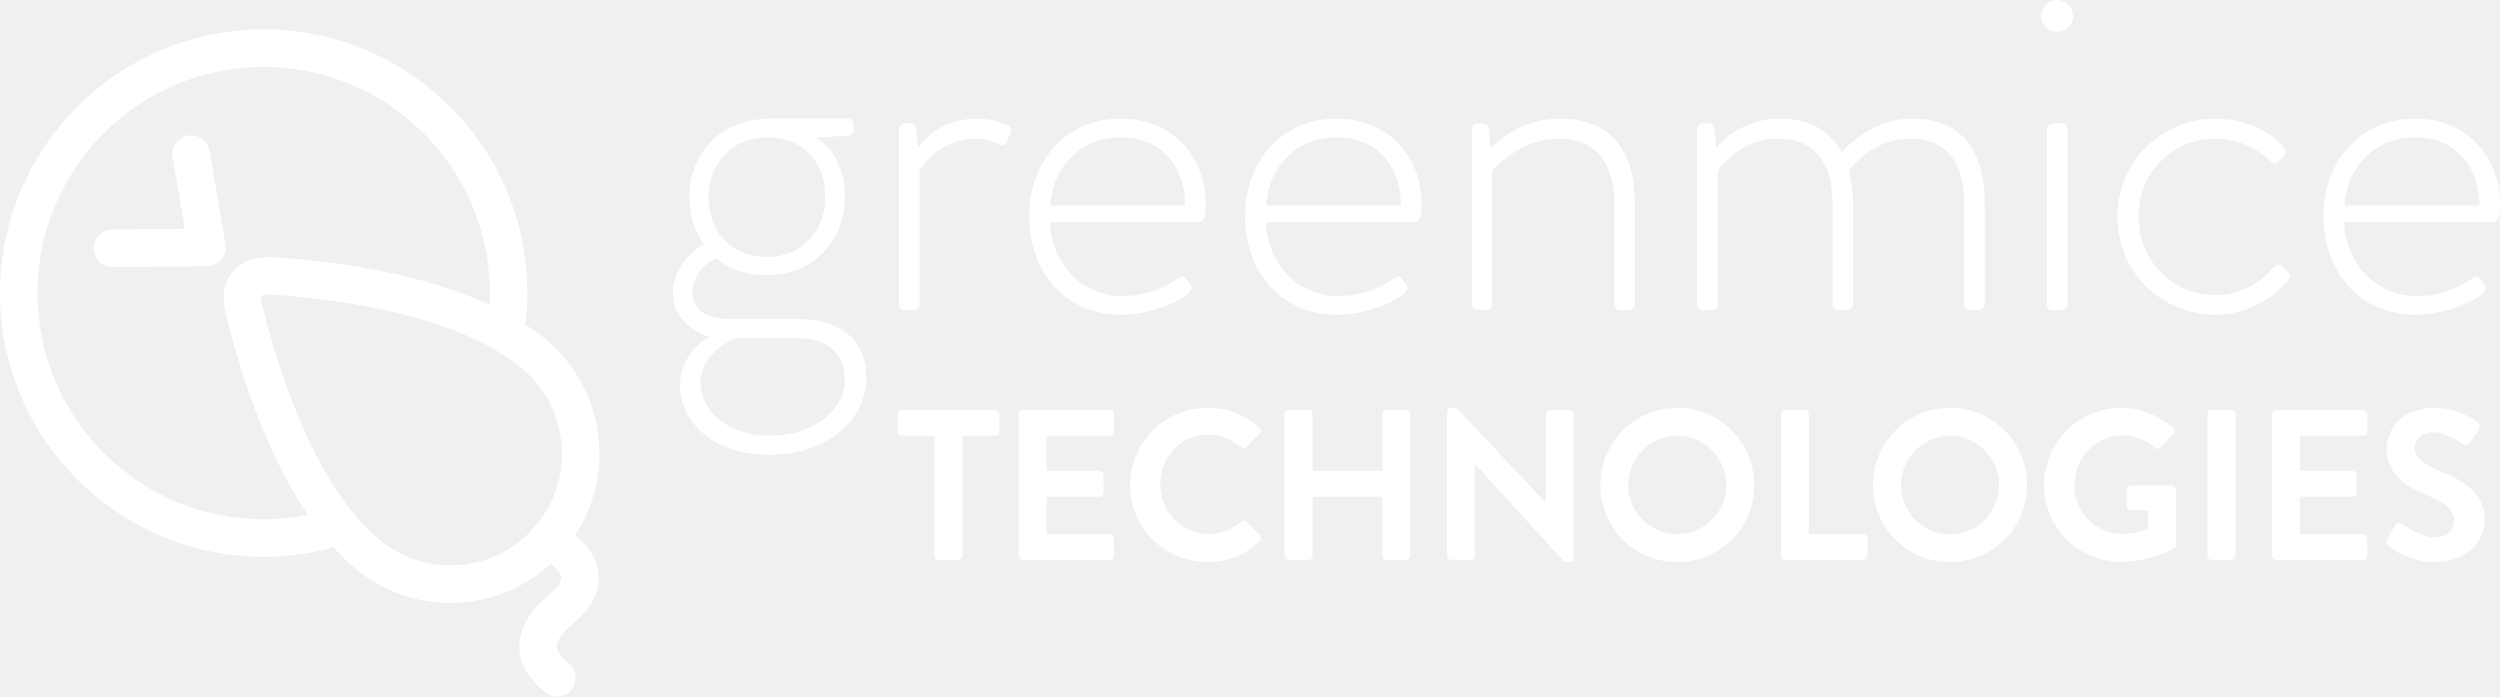
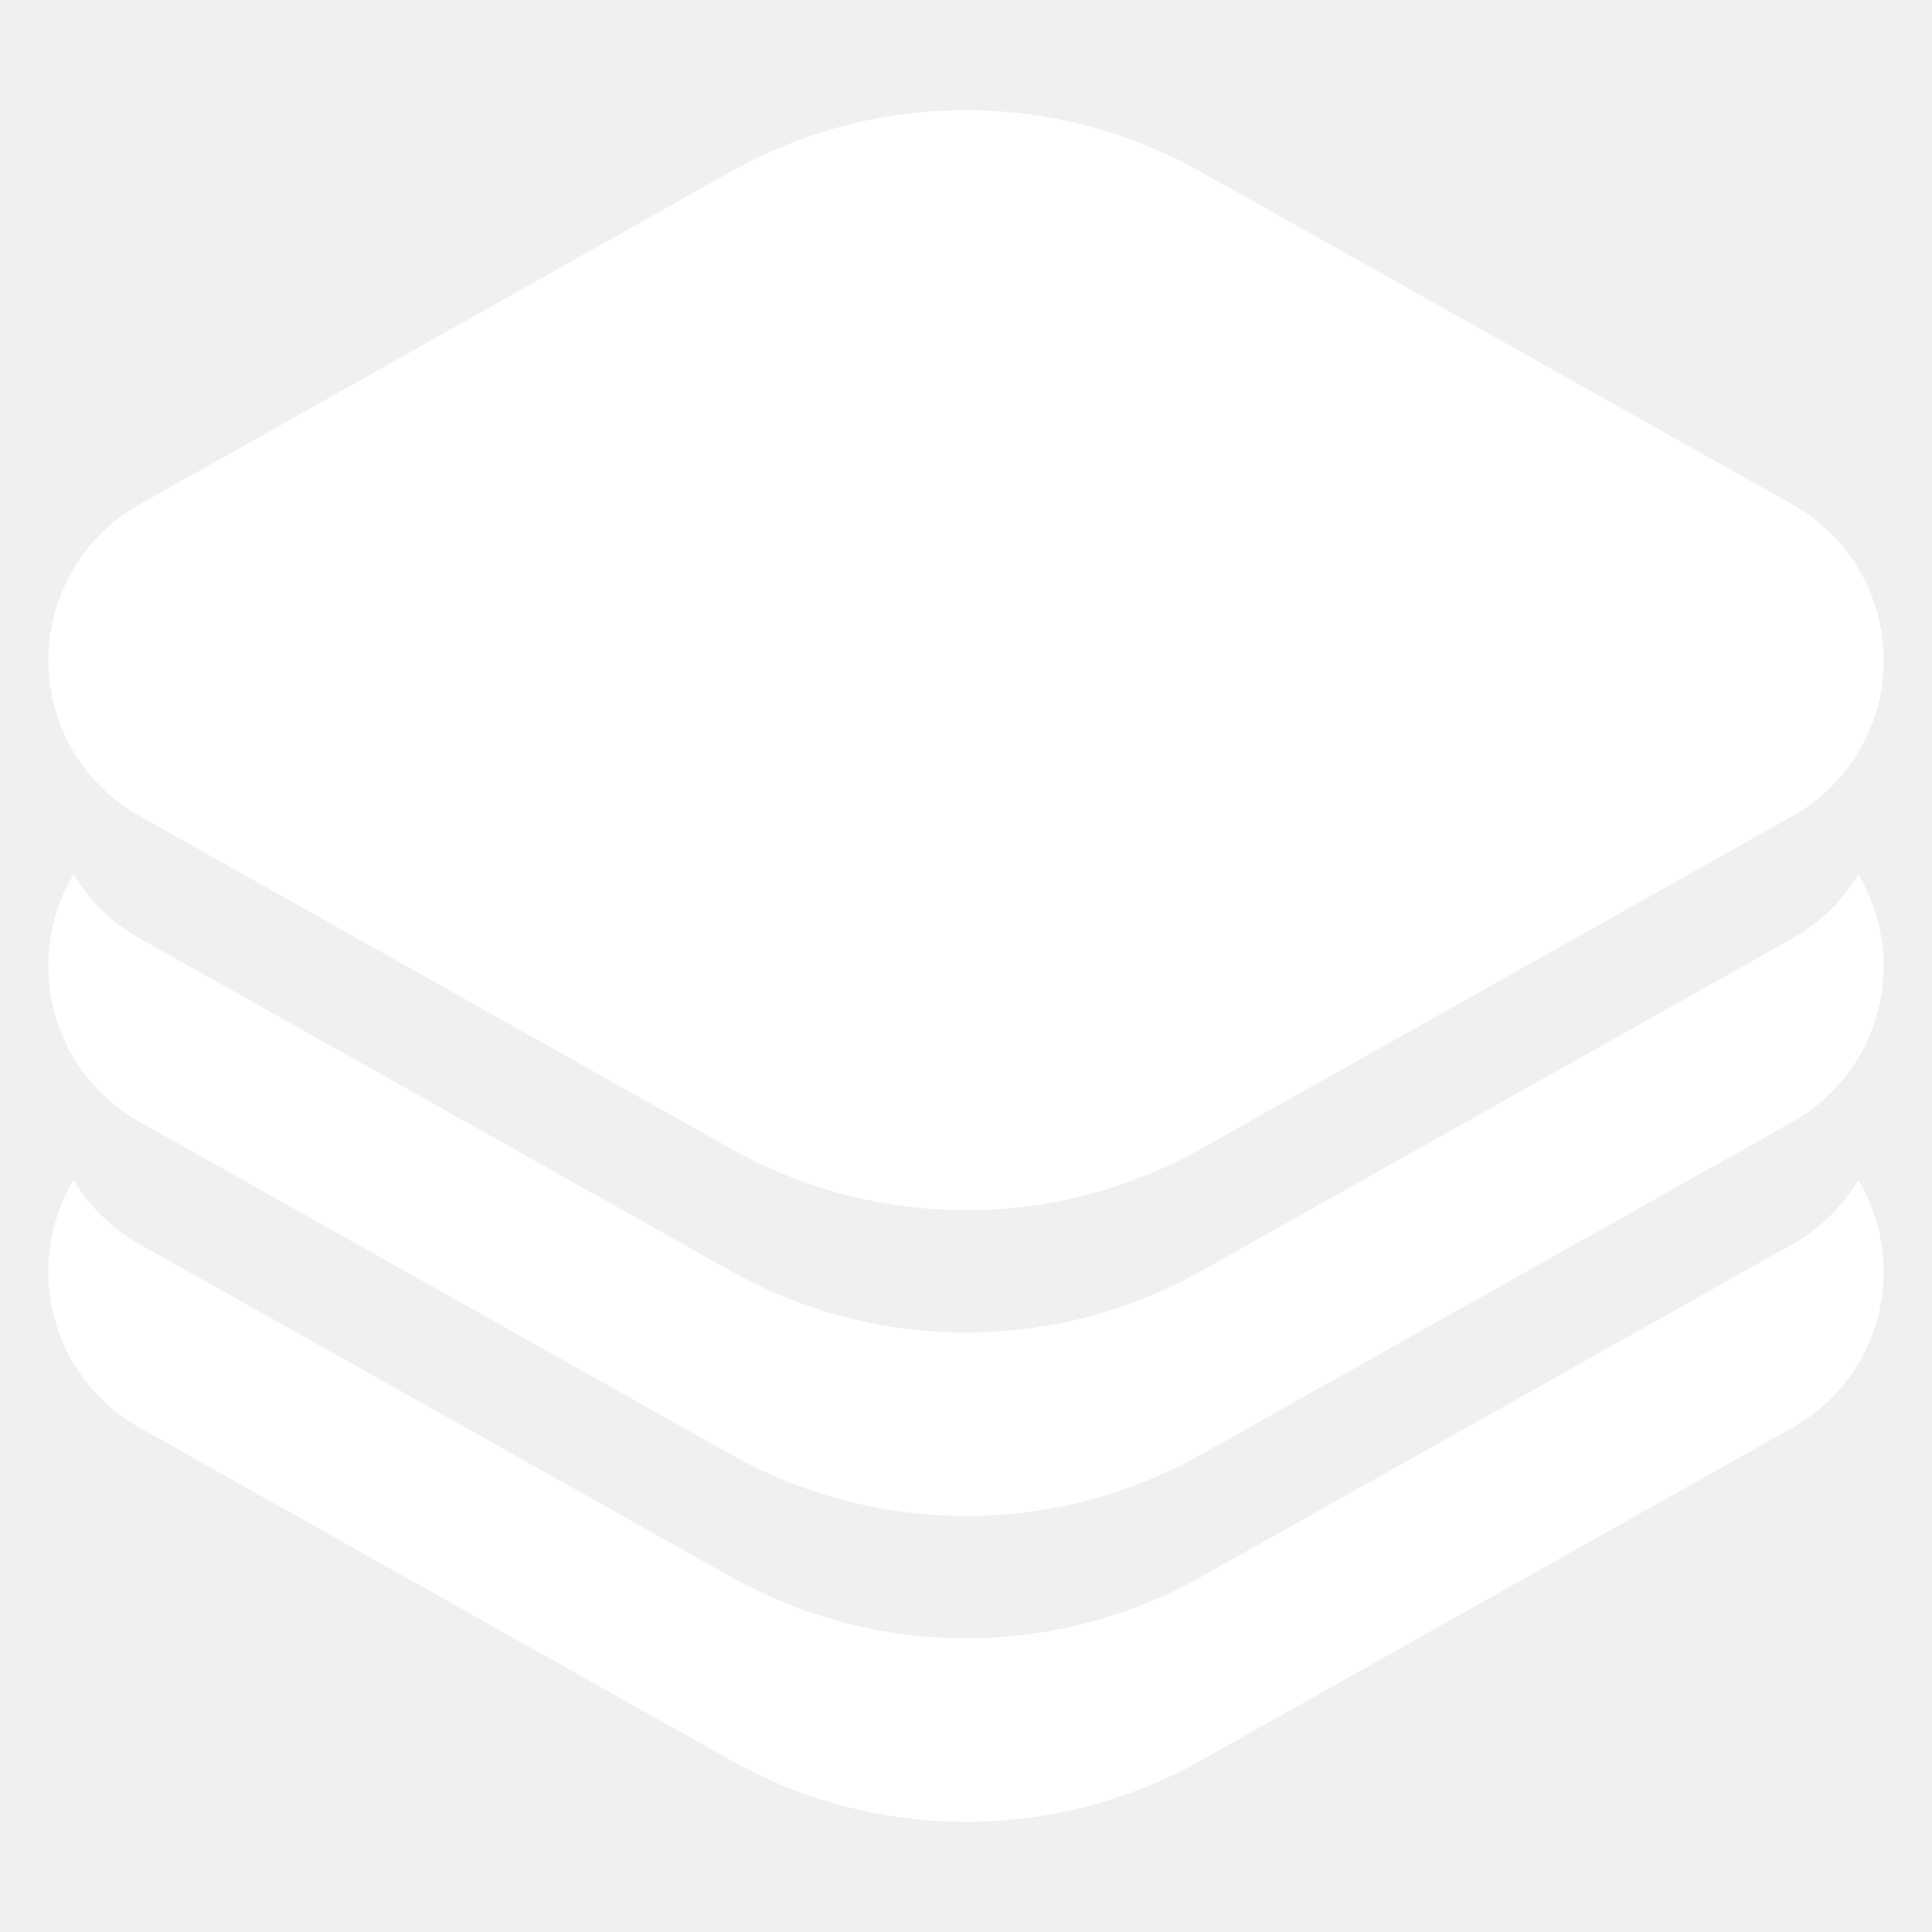
- <svg xmlns="http://www.w3.org/2000/svg" id="Livello_2" data-name="Livello 2" viewBox="0 0 163.55 45.571">
-   <defs>
-     <style>
-       .cls-1 {
-         fill: #fff;
-       }
-     </style>
-   </defs>
-   <g id="Livello_1-2" data-name="Livello 1">
-     <g>
-       <g>
-         <g>
-           <path class="cls-1" d="m46.045,15.977c-.336-.428-.947-1.588-.947-3.055,0-2.933,2.047-5.162,5.346-5.162h5.01c.245,0,.397.183.397.396v.336c0,.153-.091.337-.275.367l-2.199.152c.58.306,1.894,1.375,1.894,3.91,0,2.719-1.955,5.071-5.071,5.071-1.833,0-2.933-.672-3.33-1.1-.244.092-1.558.764-1.558,2.199s1.222,1.771,2.414,1.771h4.429c2.627,0,4.521,1.191,4.521,3.91,0,2.597-2.505,4.979-6.232,4.979-4.155,0-5.957-2.443-5.957-4.521,0-1.803,1.283-2.811,1.925-3.208-.611-.122-2.383-.947-2.383-2.78,0-2.046,1.68-3.085,2.016-3.269Zm4.368,12.525c2.75,0,4.857-1.619,4.857-3.696,0-1.405-.855-2.688-3.116-2.688h-3.849c-.305.03-2.474.886-2.474,2.963,0,1.681,1.619,3.422,4.582,3.422Zm3.574-15.61c0-2.566-1.741-3.91-3.757-3.91-2.352,0-3.88,1.711-3.88,3.91,0,2.139,1.314,3.91,3.88,3.91,2.291,0,3.757-1.741,3.757-3.91Z" />
-           <path class="cls-1" d="m58.811,8.462c0-.214.183-.396.397-.396h.367c.183,0,.336.122.367.336l.122,1.252c.305-.428,1.527-1.894,3.818-1.894.978,0,1.649.274,1.894.366.275.092.428.306.336.55l-.244.611c-.092.214-.275.244-.489.152-.153-.061-.764-.366-1.589-.366-2.382,0-3.543,1.924-3.635,2.107v8.706c0,.245-.123.397-.397.397h-.611c-.214,0-.336-.184-.336-.397v-11.425Z" />
-           <path class="cls-1" d="m73.349,7.76c3.208,0,5.529,2.352,5.529,5.59,0,.489,0,1.191-.458,1.191h-9.745c.122,2.627,2.016,4.827,4.766,4.827,1.619,0,2.872-.642,3.604-1.131.275-.184.397-.214.55,0l.306.428c.092.122.061.306-.122.489-.611.61-2.536,1.436-4.43,1.436-3.727,0-6.018-2.872-6.018-6.446,0-3.482,2.292-6.384,6.018-6.384Zm4.185,5.682c0-2.383-1.436-4.46-4.185-4.46-2.688,0-4.49,1.955-4.643,4.46h8.828Z" />
-           <path class="cls-1" d="m87.471,7.76c3.208,0,5.529,2.352,5.529,5.59,0,.489,0,1.191-.458,1.191h-9.745c.122,2.627,2.016,4.827,4.766,4.827,1.619,0,2.872-.642,3.604-1.131.275-.184.397-.214.55,0l.306.428c.092.122.061.306-.122.489-.611.61-2.536,1.436-4.43,1.436-3.727,0-6.018-2.872-6.018-6.446,0-3.482,2.292-6.384,6.018-6.384Zm4.185,5.682c0-2.383-1.436-4.46-4.185-4.46-2.688,0-4.49,1.955-4.643,4.46h8.828Z" />
-           <path class="cls-1" d="m96.293,8.462c0-.214.183-.396.428-.396h.305c.214,0,.336.122.367.305l.122,1.313c.397-.428,2.077-1.924,4.521-1.924,3.421,0,4.918,2.169,4.918,5.59v6.537c0,.214-.183.397-.397.397h-.55c-.214,0-.397-.184-.397-.397v-6.537c0-2.811-1.313-4.276-3.635-4.276-2.505,0-4.246,1.955-4.368,2.107v8.706c0,.245-.122.397-.397.397h-.581c-.214,0-.336-.184-.336-.397v-11.425Z" />
-           <path class="cls-1" d="m111.026,8.462c0-.214.183-.396.397-.396h.367c.183,0,.305.122.336.305l.153,1.313c.336-.458,1.741-1.924,4.215-1.924,1.864,0,3.238.794,4.002,2.229.367-.488,2.077-2.229,4.583-2.229,3.33,0,4.765,2.169,4.765,5.59v6.537c0,.214-.183.397-.397.397h-.611c-.184,0-.336-.152-.336-.397v-6.537c0-2.811-1.222-4.276-3.513-4.276s-3.635,1.588-4.032,2.077c.183.642.275,1.375.275,2.199v6.537c0,.214-.184.397-.397.397h-.58c-.214,0-.367-.152-.367-.397v-6.537c0-2.811-1.252-4.276-3.543-4.276-2.475,0-3.819,1.863-3.971,2.107v8.706c0,.245-.123.397-.397.397h-.611c-.214,0-.336-.184-.336-.397v-11.425Z" />
-           <path class="cls-1" d="m133.541,1.069c0-.58.458-1.069,1.039-1.069s1.039.489,1.039,1.069c0,.55-.458,1.008-1.039,1.008s-1.039-.458-1.039-1.008Zm.367,7.393c0-.214.183-.396.397-.396h.55c.214,0,.397.183.397.396v11.425c0,.245-.123.397-.397.397h-.611c-.214,0-.336-.184-.336-.397v-11.425Z" />
-           <path class="cls-1" d="m144.937,7.76c2.383,0,3.971,1.222,4.521,1.924.153.184.123.397-.061.55l-.306.306c-.213.214-.458.122-.641-.061-.306-.336-1.589-1.405-3.513-1.405-2.78,0-5.041,2.169-5.041,5.07,0,2.964,2.291,5.163,5.01,5.163,2.292,0,3.483-1.436,3.819-1.803.214-.244.397-.244.58-.061l.336.306c.152.152.214.305.091.488-.458.733-2.26,2.353-4.796,2.353-3.452,0-6.415-2.719-6.415-6.415,0-3.666,2.963-6.415,6.415-6.415Z" />
-           <path class="cls-1" d="m158.021,7.76c3.208,0,5.529,2.352,5.529,5.59,0,.489,0,1.191-.458,1.191h-9.745c.122,2.627,2.016,4.827,4.766,4.827,1.619,0,2.872-.642,3.604-1.131.275-.184.397-.214.55,0l.306.428c.092.122.061.306-.122.489-.611.61-2.536,1.436-4.43,1.436-3.727,0-6.018-2.872-6.018-6.446,0-3.482,2.292-6.384,6.018-6.384Zm4.185,5.682c0-2.383-1.436-4.46-4.185-4.46-2.688,0-4.49,1.955-4.643,4.46h8.828Z" />
-         </g>
-         <g>
-           <path class="cls-1" d="m61.131,28.504h-2.143c-.154,0-.266-.126-.266-.267v-1.148c0-.141.112-.267.266-.267h6.121c.154,0,.267.126.267.267v1.148c0,.141-.112.267-.267.267h-2.143v7.857c0,.141-.126.267-.266.267h-1.303c-.14,0-.266-.126-.266-.267v-7.857Z" />
-           <path class="cls-1" d="m66.644,27.089c0-.141.112-.267.266-.267h5.701c.154,0,.266.126.266.267v1.148c0,.141-.112.267-.266.267h-4.146v2.297h3.46c.14,0,.266.126.266.267v1.162c0,.154-.126.267-.266.267h-3.46v2.451h4.146c.154,0,.266.126.266.266v1.148c0,.141-.112.267-.266.267h-5.701c-.154,0-.266-.126-.266-.267v-9.272Z" />
-           <path class="cls-1" d="m78.988,26.683c1.415,0,2.437.448,3.39,1.303.126.112.126.28.014.393l-.854.882c-.098.112-.238.112-.35,0-.588-.519-1.373-.826-2.157-.826-1.793,0-3.124,1.499-3.124,3.264,0,1.751,1.345,3.235,3.138,3.235.841,0,1.555-.322,2.144-.798.112-.099.266-.084.35,0l.868.896c.112.098.084.28-.014.378-.953.925-2.157,1.358-3.404,1.358-2.802,0-5.057-2.227-5.057-5.028s2.255-5.057,5.057-5.057Z" />
-           <path class="cls-1" d="m84.034,27.089c0-.141.126-.267.266-.267h1.303c.154,0,.266.126.266.267v3.712h4.566v-3.712c0-.141.112-.267.266-.267h1.289c.14,0,.266.126.266.267v9.272c0,.141-.126.267-.266.267h-1.289c-.154,0-.266-.126-.266-.267v-3.865h-4.566v3.865c0,.141-.112.267-.266.267h-1.303c-.14,0-.266-.126-.266-.267v-9.272Z" />
-           <path class="cls-1" d="m94.666,26.935c0-.14.126-.252.266-.252h.35l5.827,6.191h.014v-5.785c0-.141.112-.267.267-.267h1.289c.14,0,.266.126.266.267v9.427c0,.141-.126.252-.266.252h-.336l-5.855-6.429h-.014v6.022c0,.141-.112.267-.266.267h-1.274c-.14,0-.266-.126-.266-.267v-9.427Z" />
-           <path class="cls-1" d="m109.722,26.683c2.802,0,5.043,2.255,5.043,5.057s-2.241,5.028-5.043,5.028-5.029-2.227-5.029-5.028,2.227-5.057,5.029-5.057Zm0,8.265c1.765,0,3.222-1.443,3.222-3.208s-1.457-3.235-3.222-3.235-3.208,1.471-3.208,3.235,1.442,3.208,3.208,3.208Z" />
-           <path class="cls-1" d="m116.514,27.089c0-.141.112-.267.266-.267h1.289c.14,0,.266.126.266.267v7.858h3.572c.154,0,.266.126.266.266v1.148c0,.141-.112.267-.266.267h-5.126c-.154,0-.266-.126-.266-.267v-9.272Z" />
-           <path class="cls-1" d="m127.566,26.683c2.802,0,5.043,2.255,5.043,5.057s-2.241,5.028-5.043,5.028-5.029-2.227-5.029-5.028,2.227-5.057,5.029-5.057Zm0,8.265c1.765,0,3.222-1.443,3.222-3.208s-1.457-3.235-3.222-3.235-3.208,1.471-3.208,3.235,1.442,3.208,3.208,3.208Z" />
-           <path class="cls-1" d="m138.756,26.683c1.261,0,2.465.49,3.418,1.303.112.112.126.28.014.393l-.868.91c-.112.112-.238.112-.364,0-.603-.532-1.345-.812-2.115-.812-1.751,0-3.138,1.499-3.138,3.25,0,1.736,1.387,3.207,3.152,3.207.784,0,1.387-.237,1.667-.35v-1.19h-1.121c-.154,0-.266-.112-.266-.253v-1.106c0-.154.112-.266.266-.266h2.689c.14,0,.252.126.252.266v3.586c0,.112-.056.183-.112.225,0,0-1.443.91-3.474.91-2.788,0-5.029-2.213-5.029-5.015s2.241-5.057,5.029-5.057Z" />
-           <path class="cls-1" d="m144.406,27.089c0-.141.126-.267.266-.267h1.303c.14,0,.266.126.266.267v9.272c0,.141-.126.267-.266.267h-1.303c-.14,0-.266-.126-.266-.267v-9.272Z" />
-           <path class="cls-1" d="m148.632,27.089c0-.141.112-.267.266-.267h5.701c.154,0,.266.126.266.267v1.148c0,.141-.112.267-.266.267h-4.146v2.297h3.46c.14,0,.266.126.266.267v1.162c0,.154-.126.267-.266.267h-3.46v2.451h4.146c.154,0,.266.126.266.266v1.148c0,.141-.112.267-.266.267h-5.701c-.154,0-.266-.126-.266-.267v-9.272Z" />
-           <path class="cls-1" d="m156.182,35.255l.504-.868c.112-.196.35-.196.477-.098.07.042,1.205.868,2.115.868.729,0,1.275-.477,1.275-1.079,0-.714-.603-1.204-1.779-1.681-1.317-.532-2.634-1.373-2.634-3.025,0-1.247.925-2.689,3.152-2.689,1.429,0,2.521.729,2.802.938.14.084.182.322.084.462l-.532.799c-.112.168-.322.28-.491.168-.112-.07-1.176-.771-1.947-.771-.798,0-1.233.532-1.233.98,0,.658.519,1.106,1.653,1.569,1.359.546,2.928,1.358,2.928,3.165,0,1.443-1.247,2.773-3.222,2.773-1.765,0-2.801-.826-3.082-1.092-.126-.126-.196-.196-.07-.421Z" />
-         </g>
-       </g>
-       <g>
-         <path class="cls-1" d="m7.333,15.017l4.757-.041-.793-4.69c-.113-.667.337-1.3,1.004-1.412.672-.112,1.3.337,1.412,1.004l1.032,6.107c.06.354-.039.716-.269.991-.219.262-.537.419-.876.437-.017.001-.035.001-.053.001l-6.194.053c-.676.006-1.23-.538-1.235-1.214-.006-.677.526-1.209,1.215-1.235Z" />
-         <path class="cls-1" d="m.023,20.067c.492,9.499,8.619,16.827,18.118,16.335,1.25-.065,2.482-.271,3.677-.598.443.486.903.948,1.393,1.358,1.902,1.594,4.287,2.39,6.752,2.263.121-.006.241-.015.362-.026,2.161-.191,4.146-1.082,5.718-2.526.297.253.737.667.664,1.015-.08.382-.346.63-.848,1.07-.647.568-1.533,1.346-1.835,2.793-.414,1.987,1.479,3.428,1.697,3.586.236.172.512.247.782.233.357-.018.702-.192.929-.503.397-.548.276-1.313-.271-1.711-.346-.259-.8-.808-.738-1.104.128-.615.467-.937,1.053-1.451.615-.539,1.38-1.21,1.631-2.412.354-1.696-.89-2.884-1.477-3.382,1.19-1.82,1.74-3.969,1.546-6.169-.229-2.593-1.453-4.941-3.448-6.613-.422-.354-.88-.677-1.353-.987.116-.976.154-1.966.103-2.955-.492-9.499-8.619-16.828-18.119-16.336C6.86,2.439-.468,10.567.023,20.067Zm24.762,15.218c-4.48-3.753-6.855-12.08-7.668-15.487-.071-.297-.025-.433-.013-.448.014-.017.111-.071.328-.083.057-.003.122-.003.196.002,3.482.207,12.061,1.094,16.525,4.833,1.493,1.251,2.41,3.01,2.581,4.95s-.424,3.832-1.675,5.325c-1.251,1.493-3.009,2.41-4.95,2.581-1.936.167-3.832-.424-5.325-1.675ZM2.47,19.94c-.422-8.15,5.866-15.124,14.016-15.546,8.15-.422,15.123,5.866,15.545,14.016.026.512.026,1.024 0,1.534-4.736-2.205-10.66-2.906-14.257-3.121-1.074-.064-1.978.273-2.547.953-.558.665-.733,1.586-.493,2.592.825,3.456,2.505,9.05,5.415,13.317-.701.139-1.414.234-2.134.271-8.15.422-15.123-5.865-15.545-14.015Z" />
-       </g>
-     </g>
+ <svg xmlns="http://www.w3.org/2000/svg" version="1.1" x="0" y="0" viewBox="0 0 100 100" xml:space="preserve">
+   <g>
+     <linearGradient id="a" gradientUnits="userSpaceOnUse">
+       <stop stop-opacity="1" stop-color="#ffffff" offset="0" />
+       <stop stop-opacity="1" stop-color="#ffffff" offset="1" />
+     </linearGradient>
+     <path fill="url(#a)" fill-rule="evenodd" d="M3.81 61.082a9.213 9.213 0 0 0-1.31 4.751 9.243 9.243 0 0 0 4.71 8.054L37.824 91.11a24.851 24.851 0 0 0 24.357 0L92.79 73.89a9.244 9.244 0 0 0 3.396-12.805 9.259 9.259 0 0 1-3.397 3.308L62.18 81.611a24.851 24.851 0 0 1-24.357 0L7.211 64.39a9.244 9.244 0 0 1-3.4-3.308zm0-15.829a9.213 9.213 0 0 0-1.31 4.752 9.243 9.243 0 0 0 4.71 8.054c8.684 4.884 21.565 12.13 30.613 17.221a24.851 24.851 0 0 0 24.357 0l30.61-17.218a9.244 9.244 0 0 0 3.396-12.806 9.259 9.259 0 0 1-3.397 3.309c-8.683 4.884-21.561 12.127-30.609 17.218a24.851 24.851 0 0 1-24.357 0L7.211 48.56a9.244 9.244 0 0 1-3.4-3.308zM62.159 8.892a24.833 24.833 0 0 0-24.36.006c-9.045 5.09-21.913 12.337-30.59 17.222a9.243 9.243 0 0 0 .003 16.11l30.612 17.222a24.851 24.851 0 0 0 24.357 0l30.61-17.219a9.244 9.244 0 0 0 0-16.113L62.157 8.892z" clip-rule="evenodd" opacity="1" data-original="url(#a)" class="" />
  </g>
</svg>
